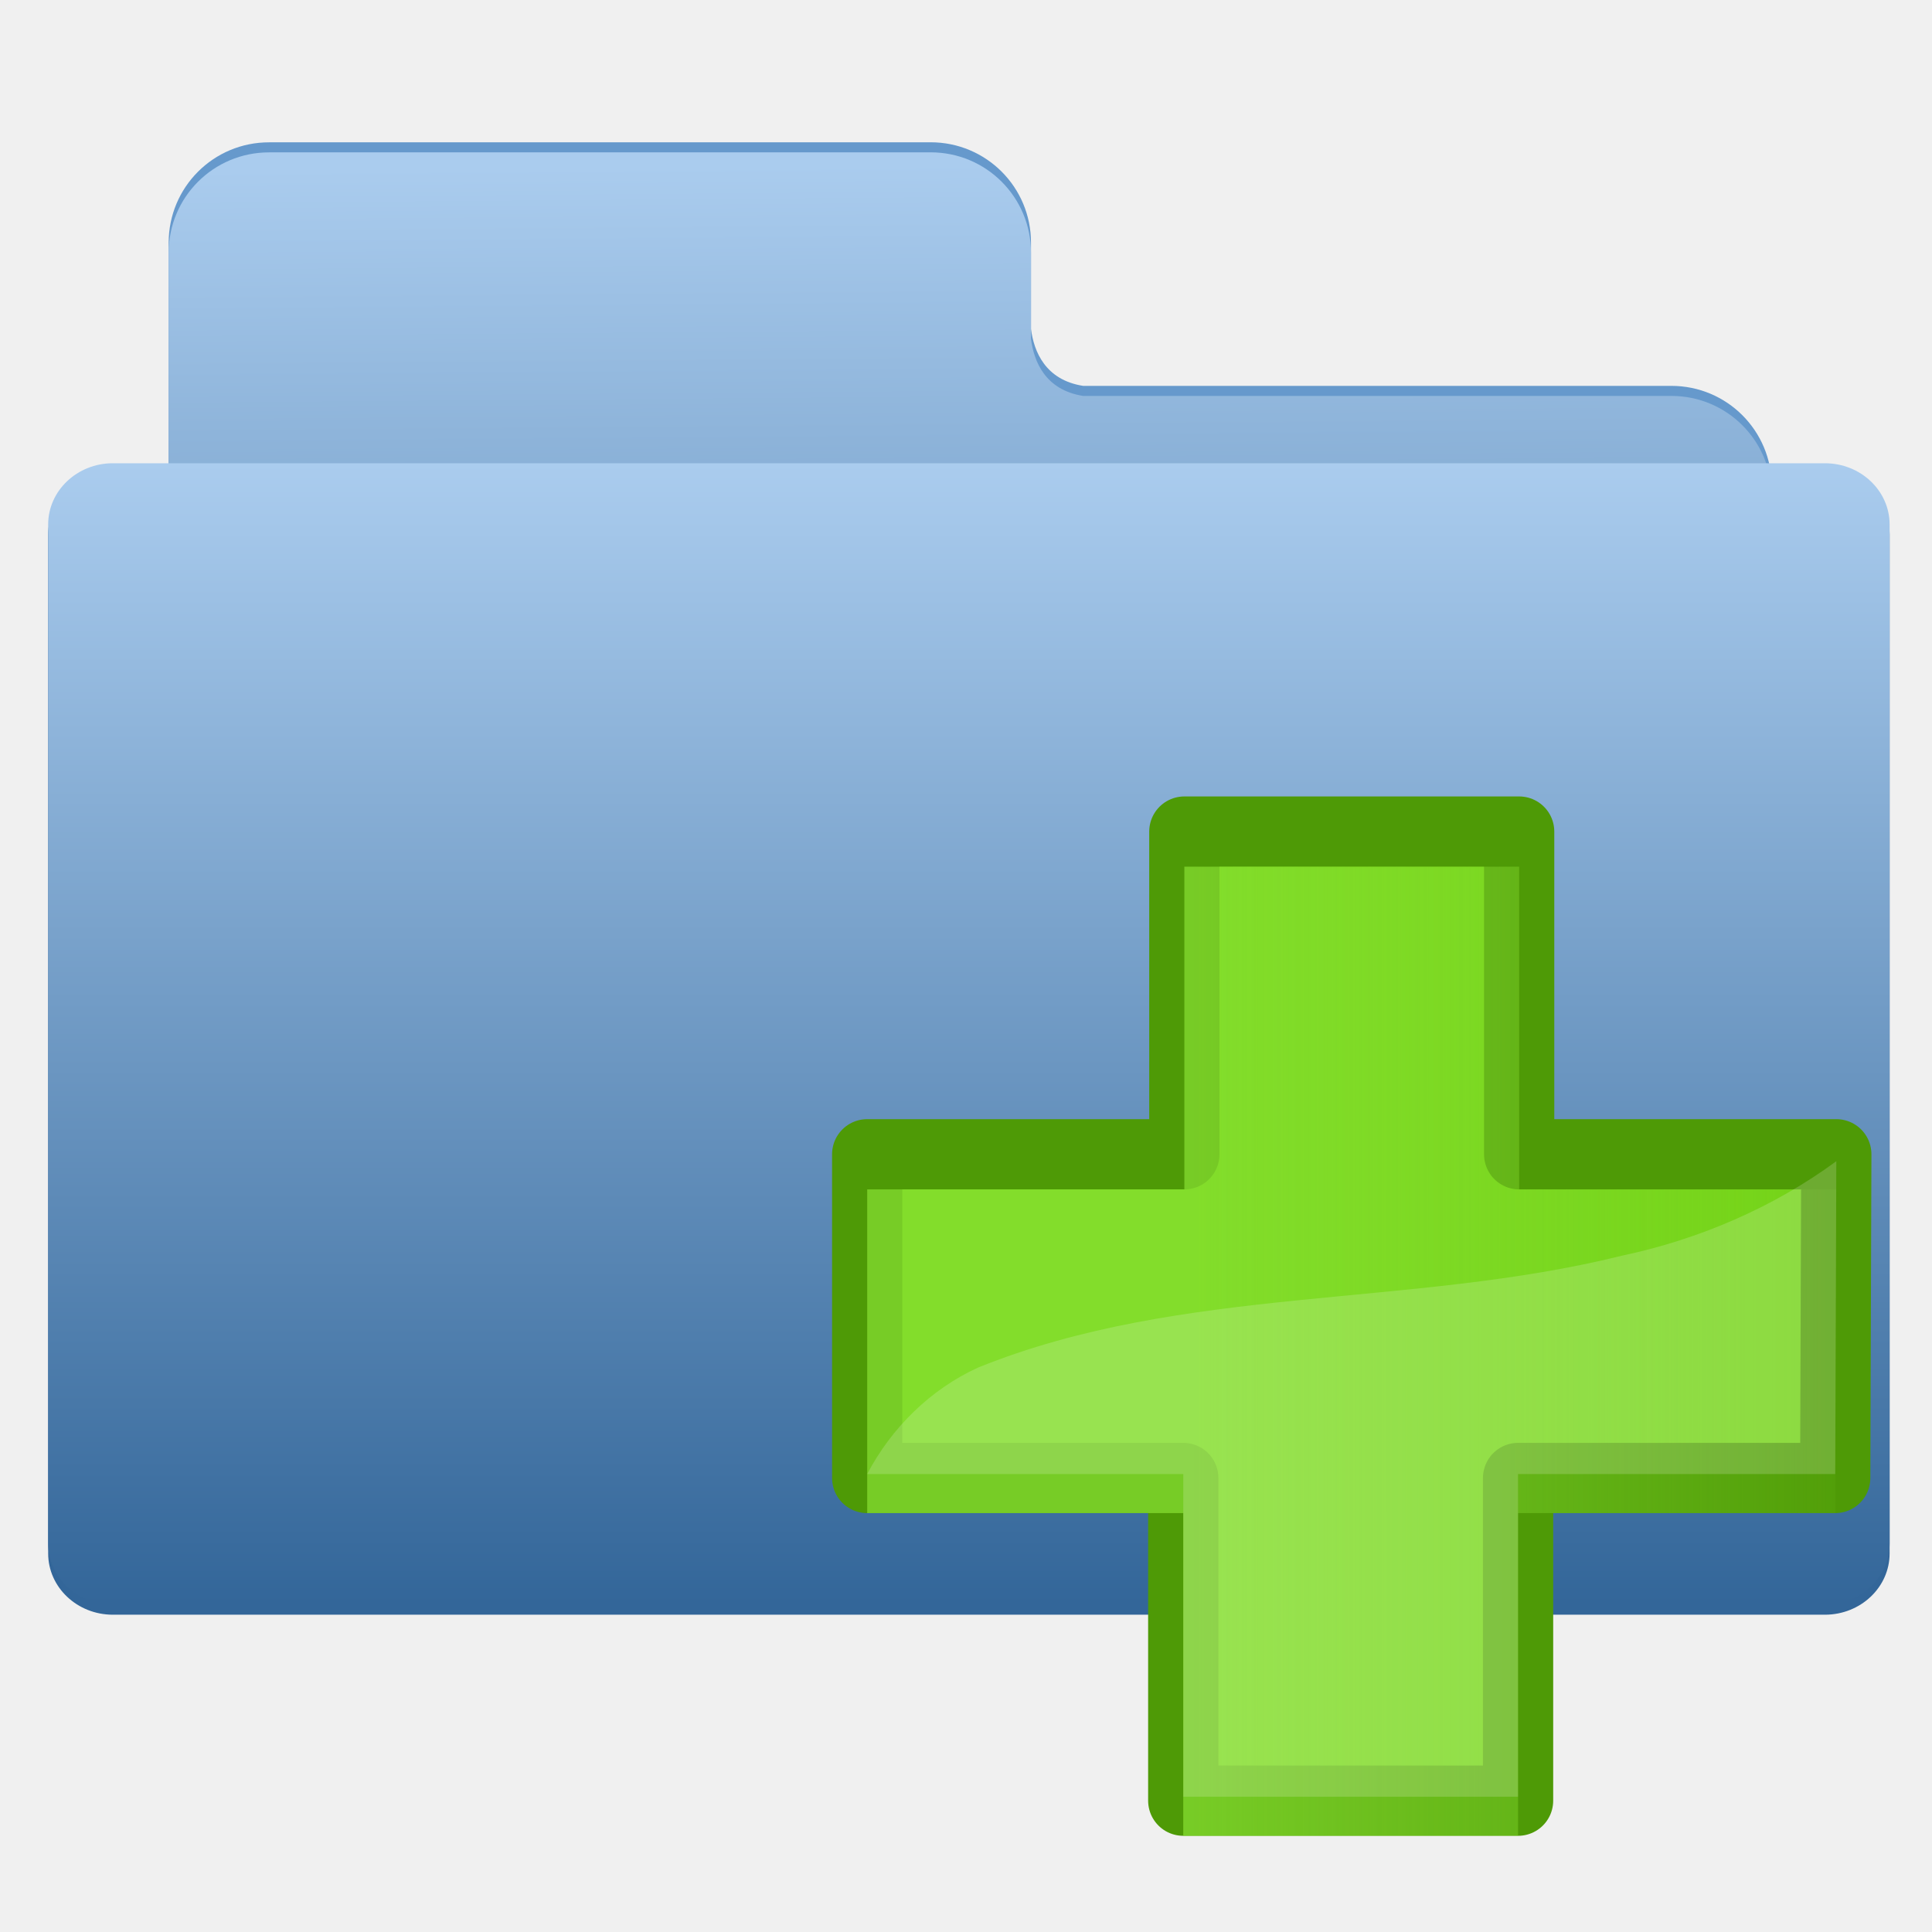
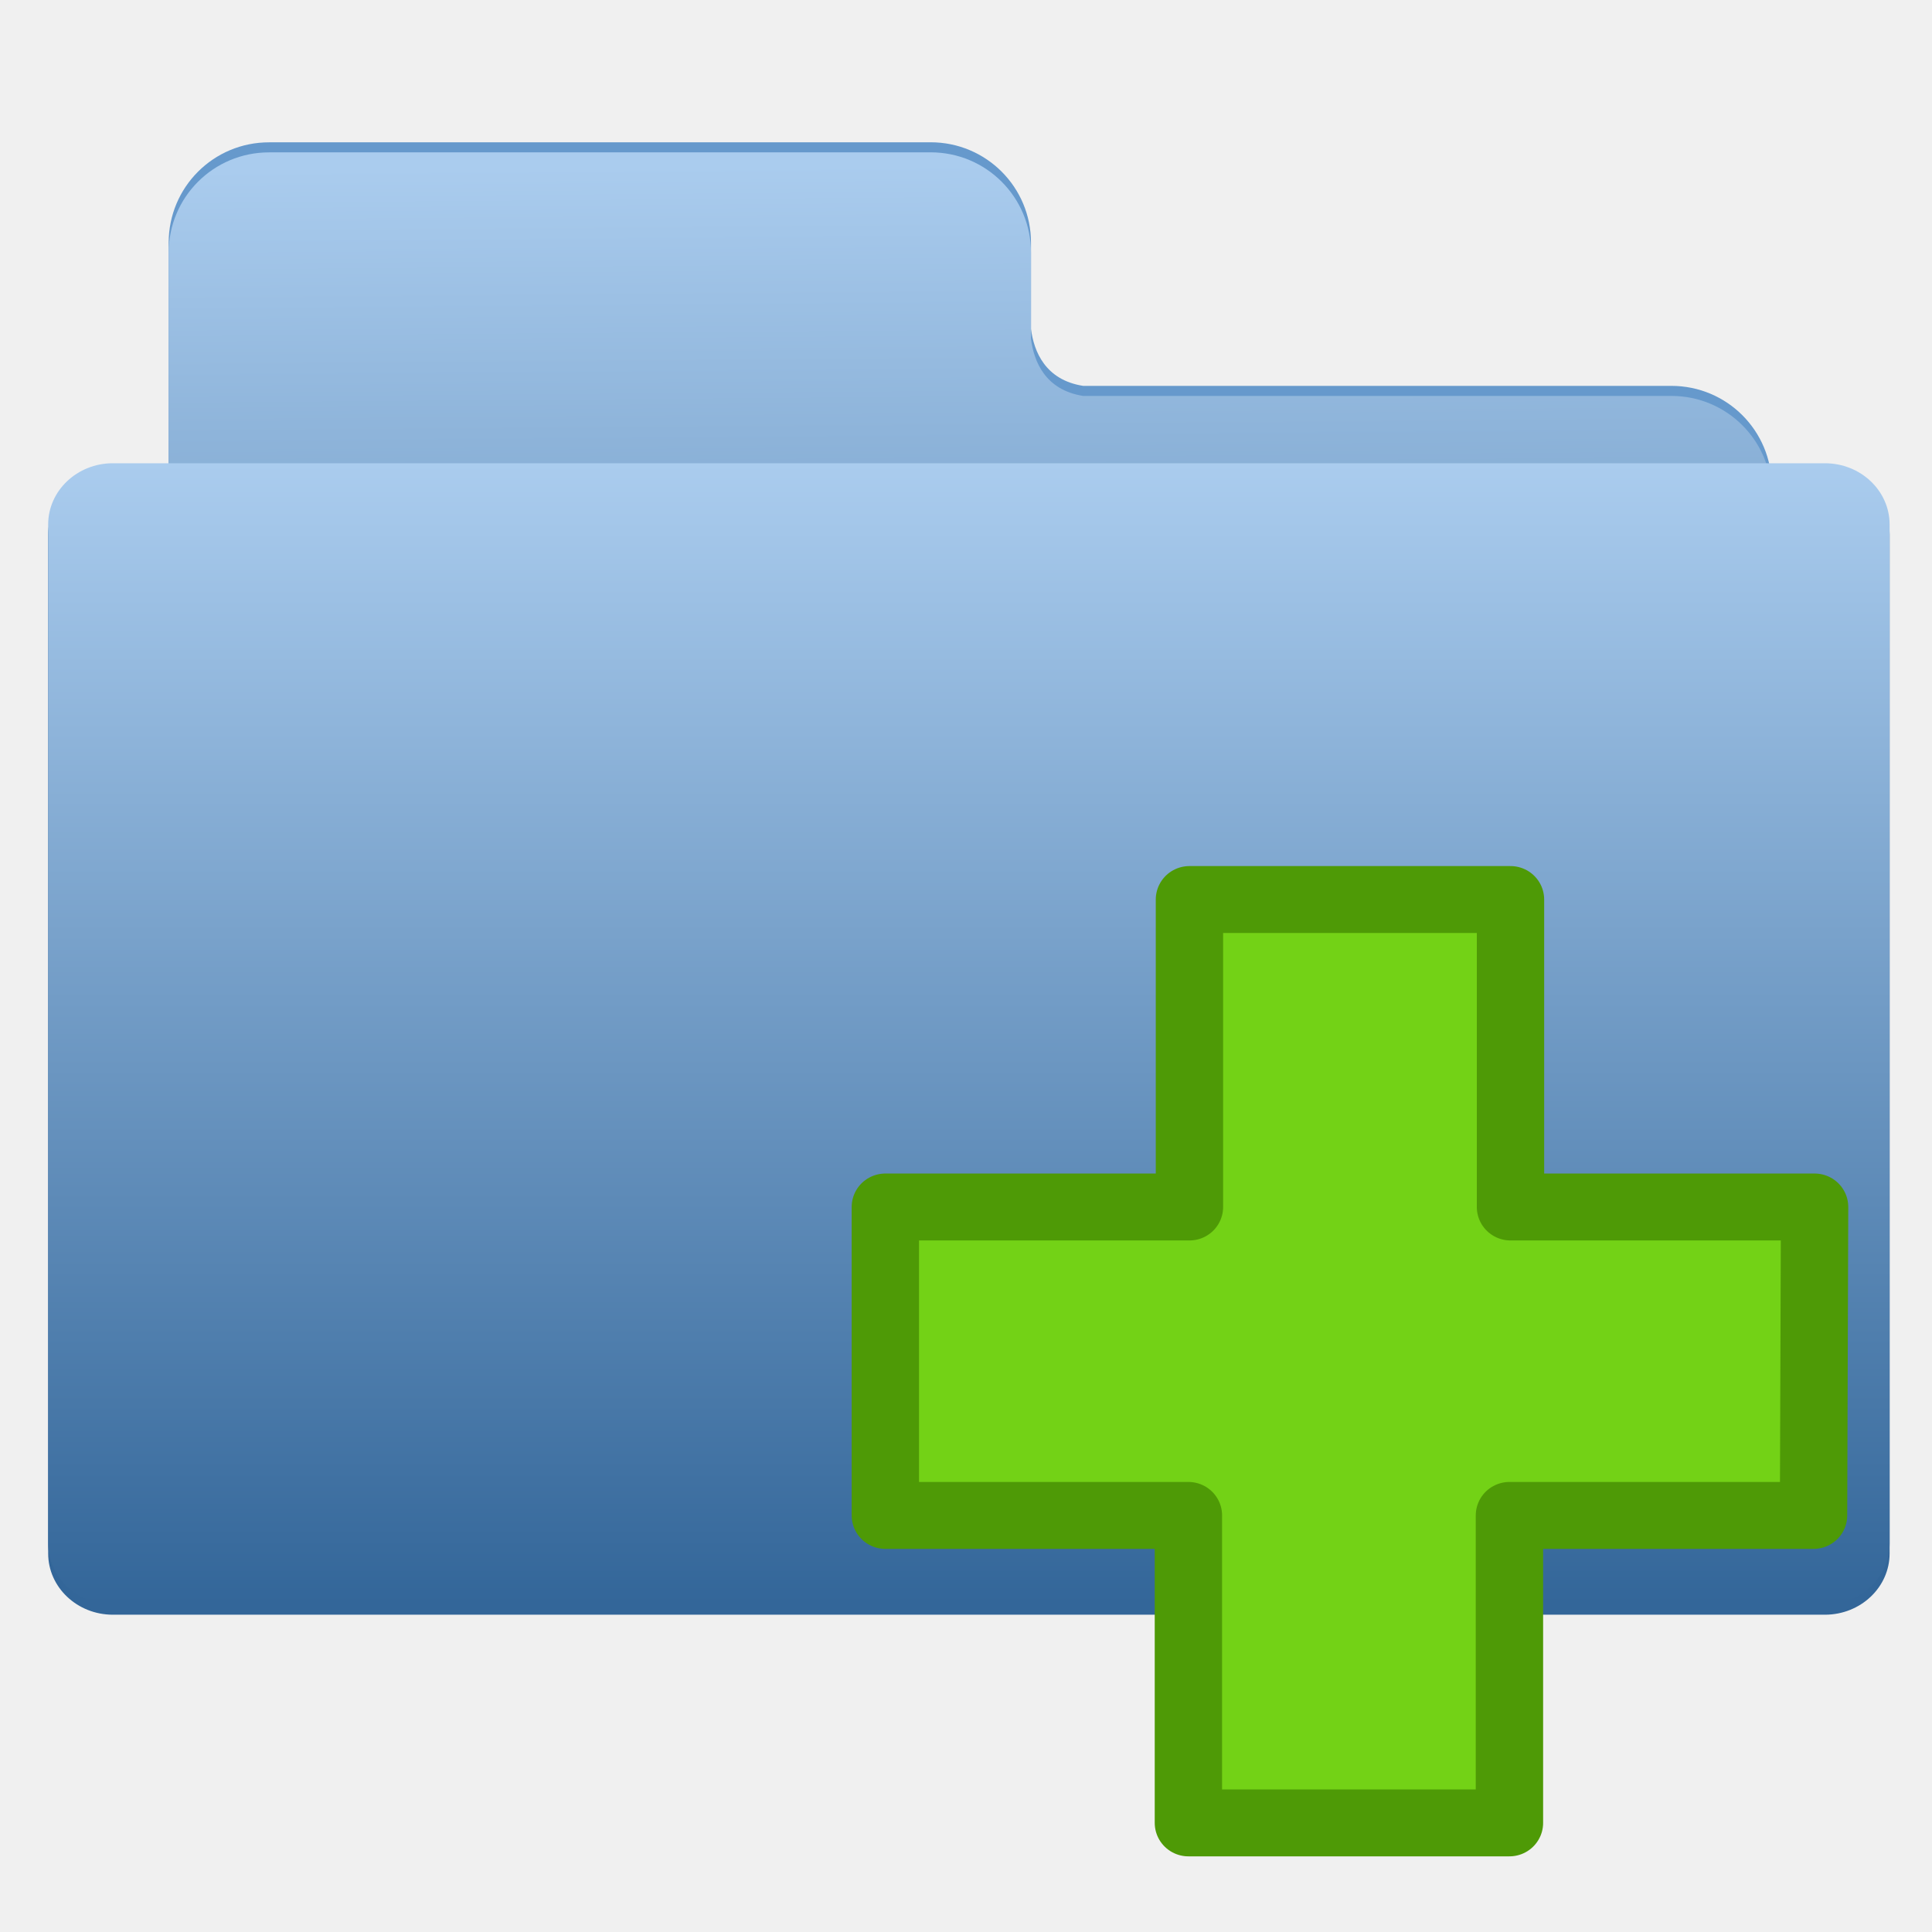
<svg xmlns="http://www.w3.org/2000/svg" xmlns:xlink="http://www.w3.org/1999/xlink" width="48" height="48" id="svg2" version="1.0">
  <defs id="defs4">
    <linearGradient id="linearGradient3513">
      <stop style="stop-color:#2a5d90;stop-opacity:1;" offset="0" id="stop3515" />
      <stop style="stop-color:#4997ca;stop-opacity:1;" offset="1" id="stop3517" />
    </linearGradient>
    <marker style="overflow:visible" id="Arrow2Sstart" refX="0" refY="0" orient="auto">
      <path transform="matrix(0.3,0,0,0.3,-0.69,0)" d="M 8.719,4.034 L -2.207,0.016 L 8.719,-4.002 C 6.973,-1.63 6.983,1.616 8.719,4.034 z" style="font-size:12px;fill-rule:evenodd;stroke-width:0.625;stroke-linejoin:round" id="path3703" />
    </marker>
    <marker orient="auto" refY="0" refX="0" id="RazorWire">
       style="overflow:visible"&gt;
      <path d="M 0.023,-0.74 L 0.023,0.697 L -7.759,3.01 L 10.679,3.01 L 3.491,0.697 L 3.491,-0.74 L 10.741,-2.896 L -7.727,-2.896 L 0.023,-0.74 z" style="fill:#808080;fill-opacity:1;fill-rule:evenodd;stroke:#000000;stroke-width:0.1pt" transform="scale(0.8,0.8)" id="path3906" />
    </marker>
    <marker style="overflow:visible" id="Arrow1Send" refX="0" refY="0" orient="auto">
      <path transform="matrix(-0.2,0,0,-0.2,-1.2,0)" style="fill-rule:evenodd;stroke:#000000;stroke-width:1pt;marker-start:none" d="M 0,0 L 5,-5 L -12.5,0 L 5,5 L 0,0 z" id="path3688" />
    </marker>
    <linearGradient id="linearGradient3198">
      <stop id="stop3200" offset="0" style="stop-color:#868686;stop-opacity:1;" />
      <stop id="stop3202" offset="1" style="stop-color:#ffffff;stop-opacity:0;" />
    </linearGradient>
    <marker style="overflow:visible" id="marker2533" refX="0" refY="0" orient="auto">
      <path transform="matrix(0.3,0,0,0.3,-0.69,0)" d="M 8.719,4.034 L -2.207,0.016 L 8.719,-4.002 C 6.973,-1.63 6.983,1.616 8.719,4.034 z" style="font-size:12px;fill-rule:evenodd;stroke-width:0.625;stroke-linejoin:round" id="path2535" />
    </marker>
    <marker orient="auto" refY="0" refX="0" id="marker2529">
       style="overflow:visible"&gt;
      <path d="M 0.023,-0.74 L 0.023,0.697 L -7.759,3.01 L 10.679,3.01 L 3.491,0.697 L 3.491,-0.74 L 10.741,-2.896 L -7.727,-2.896 L 0.023,-0.74 z" style="fill:#808080;fill-opacity:1;fill-rule:evenodd;stroke:#000000;stroke-width:0.1pt" transform="scale(0.8,0.8)" id="path2531" />
    </marker>
    <marker style="overflow:visible" id="marker2525" refX="0" refY="0" orient="auto">
      <path transform="matrix(-0.2,0,0,-0.2,-1.2,0)" style="fill-rule:evenodd;stroke:#000000;stroke-width:1pt;marker-start:none" d="M 0,0 L 5,-5 L -12.5,0 L 5,5 L 0,0 z" id="path2527" />
    </marker>
    <linearGradient id="linearGradient3199">
      <stop id="stop3201" offset="0" style="stop-color:#868686;stop-opacity:1;" />
      <stop id="stop3203" offset="1" style="stop-color:#ffffff;stop-opacity:1;" />
    </linearGradient>
    <linearGradient id="linearGradient4833">
      <stop id="stop4835" offset="0" style="stop-color:#aaccee;stop-opacity:1;" />
      <stop id="stop4837" offset="1" style="stop-color:#336699;stop-opacity:1" />
    </linearGradient>
    <linearGradient id="linearGradient4752">
      <stop style="stop-color:#fed661;stop-opacity:1;" offset="0" id="stop4754" />
      <stop style="stop-color:#edc63d;stop-opacity:1" offset="1" id="stop4756" />
    </linearGradient>
    <linearGradient id="linearGradient4701">
      <stop id="stop4703" offset="0" style="stop-color:#fed661;stop-opacity:1;" />
      <stop id="stop4705" offset="1" style="stop-color:#fed12f;stop-opacity:1" />
    </linearGradient>
    <linearGradient id="linearGradient3923">
      <stop id="stop3925" offset="0" style="stop-color:#ffffff;stop-opacity:1;" />
      <stop id="stop3927" offset="1" style="stop-color:#ededed;stop-opacity:1" />
    </linearGradient>
    <linearGradient y2="770.534" x2="269.706" y1="308.895" x1="269.706" gradientUnits="userSpaceOnUse" id="linearGradient4728" xlink:href="#linearGradient4701" />
    <linearGradient y2="395.062" x2="234.351" y1="311.925" x1="233.341" gradientTransform="translate(-62.625,-311.9062)" gradientUnits="userSpaceOnUse" id="linearGradient4730" xlink:href="#linearGradient4701" />
    <linearGradient y2="640" x2="244.842" y1="415.746" x1="244.842" gradientTransform="matrix(0.1030659,0,0,0.1073363,275.9398,528.3113)" gradientUnits="userSpaceOnUse" id="linearGradient4871" xlink:href="#linearGradient4833" spreadMethod="pad" />
    <linearGradient gradientTransform="matrix(0.1059052,0,0,0.1059052,275.9935,529.9718)" y2="571.058" x2="238.033" y1="346.045" x1="236.255" gradientUnits="userSpaceOnUse" id="linearGradient4875" xlink:href="#linearGradient4833" />
    <linearGradient id="linearGradient4186">
      <stop id="stop4188" offset="0" style="stop-color:#8ae234;stop-opacity:1;" />
      <stop id="stop4190" offset="1" style="stop-color:#8ae234;stop-opacity:0;" />
    </linearGradient>
    <linearGradient id="linearGradient4101">
      <stop id="stop4103" offset="0" style="stop-color:#19bb2d;stop-opacity:1;" />
      <stop id="stop4105" offset="1" style="stop-color:#f67d7d;stop-opacity:0;" />
    </linearGradient>
    <linearGradient id="linearGradient3975">
      <stop id="stop3977" offset="0" style="stop-color:#cc0000;stop-opacity:1;" />
      <stop id="stop3979" offset="1" style="stop-color:#ffffff;stop-opacity:1;" />
    </linearGradient>
    <linearGradient id="linearGradient3621">
      <stop id="stop3623" offset="0" style="stop-color:#ffffff;stop-opacity:1;" />
      <stop id="stop3625" offset="1" style="stop-color:#dddddd;stop-opacity:1;" />
    </linearGradient>
    <linearGradient id="linearGradient3615">
      <stop style="stop-color:#ffffff;stop-opacity:1;" offset="0" id="stop3617" />
      <stop style="stop-color:#000000;stop-opacity:1;" offset="1" id="stop3619" />
    </linearGradient>
    <linearGradient id="linearGradient3597">
      <stop id="stop3599" offset="0" style="stop-color:#2f2f2f;stop-opacity:1;" />
      <stop id="stop3601" offset="1" style="stop-color:#c7c7c7;stop-opacity:1;" />
    </linearGradient>
    <linearGradient id="linearGradient3543">
      <stop id="stop3545" offset="0" style="stop-color:#ffffff;stop-opacity:1;" />
      <stop id="stop3547" offset="1" style="stop-color:#d9d9d9;stop-opacity:1;" />
    </linearGradient>
    <linearGradient id="linearGradient3159">
      <stop id="stop3161" offset="0" style="stop-color:#ffffff;stop-opacity:1;" />
      <stop id="stop3163" offset="1" style="stop-color:#4c4c4c;stop-opacity:1;" />
    </linearGradient>
    <radialGradient r="14.117" fy="24.243" fx="19.509" cy="24.243" cx="19.509" gradientTransform="matrix(0.708106,-0.3768867,0.7104127,1.334747,-19.86818,-7.448448)" gradientUnits="userSpaceOnUse" id="radialGradient4161" xlink:href="#linearGradient3543" />
    <linearGradient gradientUnits="userSpaceOnUse" y2="18.332" x2="45.44" y1="18.332" x1="17.846" id="linearGradient4192" xlink:href="#linearGradient4186" />
-     <linearGradient gradientTransform="matrix(0.7358347,0,0,0.7358347,13.98327,-0.3278099)" y2="18.332" x2="45.44" y1="18.332" x1="17.846" gradientUnits="userSpaceOnUse" id="linearGradient2861" xlink:href="#linearGradient4186" />
  </defs>
  <g id="layer1" style="display:inline" />
  <g id="layer4" style="display:none">
    <g id="layer2" style="display:inline" transform="matrix(0.242492,0,0,0.242492,-68.79464,-56.95386)">
      <path style="fill:#ffffff;fill-opacity:1;stroke:#000000;stroke-width:5;stroke-miterlimit:4;stroke-dasharray:none;stroke-opacity:1" d="M 304.1,325.286 C 308.344,343.522 331.57,375.239 395.053,376.271 C 433.535,373.462 442.06,361.272 462.726,337.131 C 486.033,265.992 301.765,278.373 304.1,325.286 z" id="path3656" />
      <g id="g9431" transform="matrix(1,0,0,-1,-398.1429,610.9919)">
        <path id="path3668" d="M 700.16,279.749 C 720.788,247.772 826.44,232.414 860.944,269.418" style="fill:none;fill-rule:evenodd;stroke:#000000;stroke-width:11.51;stroke-linecap:round;stroke-linejoin:miter;marker-start:none;marker-end:none;stroke-miterlimit:4.7;stroke-dasharray:none;stroke-opacity:1" />
        <path id="path8123" d="M 705.53,266.922 C 702.723,266.039 700.271,264.188 698.205,262.008 C 685.035,245.639 696.67,268.244 702.047,274.405" style="fill:#000000;fill-opacity:1;fill-rule:evenodd;stroke:#000000;stroke-width:2.021px;stroke-linecap:butt;stroke-linejoin:miter;stroke-opacity:1" />
        <path id="path8125" d="M 721.549,262.432 C 720.31,259.166 718.574,256.163 716.851,253.177 C 708.211,233.957 711.929,259.891 713.191,267.67" style="fill:#000000;fill-opacity:1;fill-rule:evenodd;stroke:#000000;stroke-width:2.021px;stroke-linecap:butt;stroke-linejoin:miter;stroke-opacity:1" />
        <path id="path8127" d="M 741.747,254.2 C 739.204,250.264 737.466,245.789 736.262,241.193 C 732.024,220.297 734.574,248.331 732.693,254.948" style="fill:#000000;fill-opacity:1;fill-rule:evenodd;stroke:#000000;stroke-width:2.021px;stroke-linecap:butt;stroke-linejoin:miter;stroke-opacity:1" />
        <path id="path8129" d="M 770.303,248.213 C 768.126,245.3 767.867,241.576 767.553,237.922 C 763.837,215.795 765.258,230.1 759.856,246.717" style="fill:#000000;fill-opacity:1;fill-rule:evenodd;stroke:#000000;stroke-width:2.021px;stroke-linecap:butt;stroke-linejoin:miter;stroke-opacity:1" />
        <path id="path8131" d="M 793.983,246.717 C 792.325,242.365 791.45,237.729 790.805,233.097 C 788.009,213.547 787.672,233.96 786.322,242.227" style="fill:#000000;fill-opacity:1;fill-rule:evenodd;stroke:#000000;stroke-width:2.021px;stroke-linecap:butt;stroke-linejoin:miter;stroke-opacity:1" />
        <path id="path8133" d="M 814.878,245.22 C 814.22,241.87 814.172,238.436 814.097,235.029 C 811.845,213.927 813.196,240.196 806.52,244.472" style="fill:#000000;fill-opacity:1;fill-rule:evenodd;stroke:#000000;stroke-width:2.021px;stroke-linecap:butt;stroke-linejoin:miter;stroke-opacity:1" />
        <path id="path8135" d="M 835.772,253.452 C 835.607,248.133 835.697,242.81 835.515,237.492 C 834.46,218.44 832.087,241.904 828.111,247.465" style="fill:#000000;fill-opacity:1;fill-rule:evenodd;stroke:#000000;stroke-width:2.021px;stroke-linecap:butt;stroke-linejoin:miter;stroke-opacity:1" />
        <path id="path8137" d="M 852.488,262.432 C 853.741,256.756 853.969,250.893 853.944,245.083 C 855.187,224.01 850.261,248.303 842.737,252.703" style="fill:#000000;fill-opacity:1;fill-rule:evenodd;stroke:#000000;stroke-width:2.021px;stroke-linecap:butt;stroke-linejoin:miter;stroke-opacity:1" />
        <path id="path9193" d="M 856.667,264.677 C 861.307,257.903 864.815,250.251 870.101,243.988 C 878.616,242.545 861.573,263.353 864.328,272.16" style="fill:#000000;fill-opacity:1;fill-rule:evenodd;stroke:#000000;stroke-width:2.021px;stroke-linecap:butt;stroke-linejoin:miter;stroke-opacity:1" />
      </g>
    </g>
  </g>
  <g id="layer3" style="display:inline">
    <g transform="matrix(1.178096,0,0,1.178096,-330.7413,-663.4643)" id="layer1-1">
      <path style="fill:#6699cc;fill-opacity:1;stroke:none" d="m 286.417,566.168 c -1.173,0 -2.118,0.945 -2.118,2.118 l 0,5.136 0,3.571 0,11.127 c 0,1.173 0.945,2.118 2.118,2.118 l 29.571,0 c 1.173,0 2.118,-0.945 2.118,-2.118 l 0,-14.698 c 0,-1.173 -0.945,-2.118 -2.118,-2.118 l -12.404,0 c -0.799,-0.125 -1.037,-0.725 -1.099,-1.198 l 0,-0.596 0,-1.225 c 0,-1.173 -0.945,-2.118 -2.118,-2.118 l -13.95,0 z" id="rect4815" />
      <rect ry="1.292" rx="1.365" y="573.148" x="281.758" height="24.071" width="38.834" id="rect4817" style="fill:#336699;fill-opacity:1;stroke:none" />
      <path id="path4873" d="m 286.417,566.38 c -1.173,0 -2.118,0.945 -2.118,2.118 l 0,5.136 0,3.571 0,11.127 c 0,1.173 0.945,2.118 2.118,2.118 l 29.571,0 c 1.173,0 2.118,-0.945 2.118,-2.118 l 0,-14.698 c 0,-1.173 -0.945,-2.118 -2.118,-2.118 l -12.404,0 c -0.799,-0.125 -1.037,-0.725 -1.099,-1.198 l 0,-0.596 0,-1.225 c 0,-1.173 -0.945,-2.118 -2.118,-2.118 l -13.95,0 z" style="fill:url(#linearGradient4875);fill-opacity:1;stroke:none" />
      <rect style="fill:url(#linearGradient4871);fill-opacity:1;stroke:none" id="rect4869" width="38.834" height="24.071" x="281.758" y="572.936" rx="1.365" ry="1.292" />
    </g>
    <g id="layer1-4" style="display:inline" transform="translate(-6.325323,9.183395)">
-       <g style="display:inline" id="g2852" transform="matrix(0.8725915,0,0,0.8725915,12.29822,8.391277)">
-         <path id="path3884" d="m 17.846,21.941 8.999,0 0,9.188 9.533,0 0,-9.188 9.03,0 0.031,-9.217 -9.03,0 0,-9.188 -9.533,0 0,9.188 -9.03,0 0,9.217 0,0 z" style="fill:#73d216;fill-opacity:1;fill-rule:evenodd;stroke:#4e9a06;stroke-width:2;stroke-linecap:butt;stroke-linejoin:round;stroke-miterlimit:4;stroke-dasharray:none;stroke-dashoffset:0;stroke-opacity:1" />
-         <path id="path3959" d="m 17.846,22.941 8.999,0 0,9.188 9.533,0 0,-9.188 9.03,0 0.031,-9.217 -9.03,0 0,-9.188 -9.533,0 0,9.188 -9.03,0 0,9.217 0,0 z" style="opacity:0.69;fill:url(#linearGradient2861);fill-opacity:1;fill-rule:evenodd;stroke:none" />
-         <path id="rect4113" d="m 45.44,12.921 c -1.797,1.322 -3.927,2.231 -6.094,2.688 -6.034,1.501 -12.51,0.832 -18.344,3.188 -1.363,0.624 -2.464,1.718 -3.156,3.031 l 9,0 0,9.188 9.531,0 0,-9.188 9.031,0 0.031,-8.906 0,0 z" style="opacity:0.174;fill:#ffffff;fill-opacity:1;fill-rule:evenodd;stroke:none" />
+       <g id="layer2-1" style="display:inline" transform="matrix(1.483628,0,0,1.474208,-38.58149,4.814741)">
+         <g id="g5120" transform="translate(2.136969,-0.8930347)">
+           <g style="display:inline" id="layer2-8">
+             <g style="enable-background:new" id="g5455" transform="matrix(0.2749938,0,0,0.2749938,44.67198,7.80265)">
+               <g style="display:inline" id="layer1-0">
+                 <g transform="matrix(2.050779,0,0,2.050779,-42.83406,-11.77971)" id="g2852-1" style="display:inline">
+                   <path style="fill:#73d216;fill-opacity:1;fill-rule:evenodd;stroke:#4e9a06;stroke-width:2;stroke-linecap:butt;stroke-linejoin:round;stroke-miterlimit:4;stroke-dasharray:none;stroke-dashoffset:0;stroke-opacity:1" d="m 17.846,21.941 8.999,0 0,9.188 9.533,0 0,-9.188 9.03,0 0.031,-9.217 -9.03,0 0,-9.188 -9.533,0 0,9.188 -9.03,0 0,9.217 0,0 z" id="path3884-7" />
+                 </g>
+               </g>
+             </g>
+           </g>
+           <g style="display:inline" id="layer1-2" />
+         </g>
      </g>
+       <g id="layer1-5" style="display:inline" transform="matrix(1.072464,0,0,1.065654,-19.38831,24.95487)" />
    </g>
  </g>
</svg>
